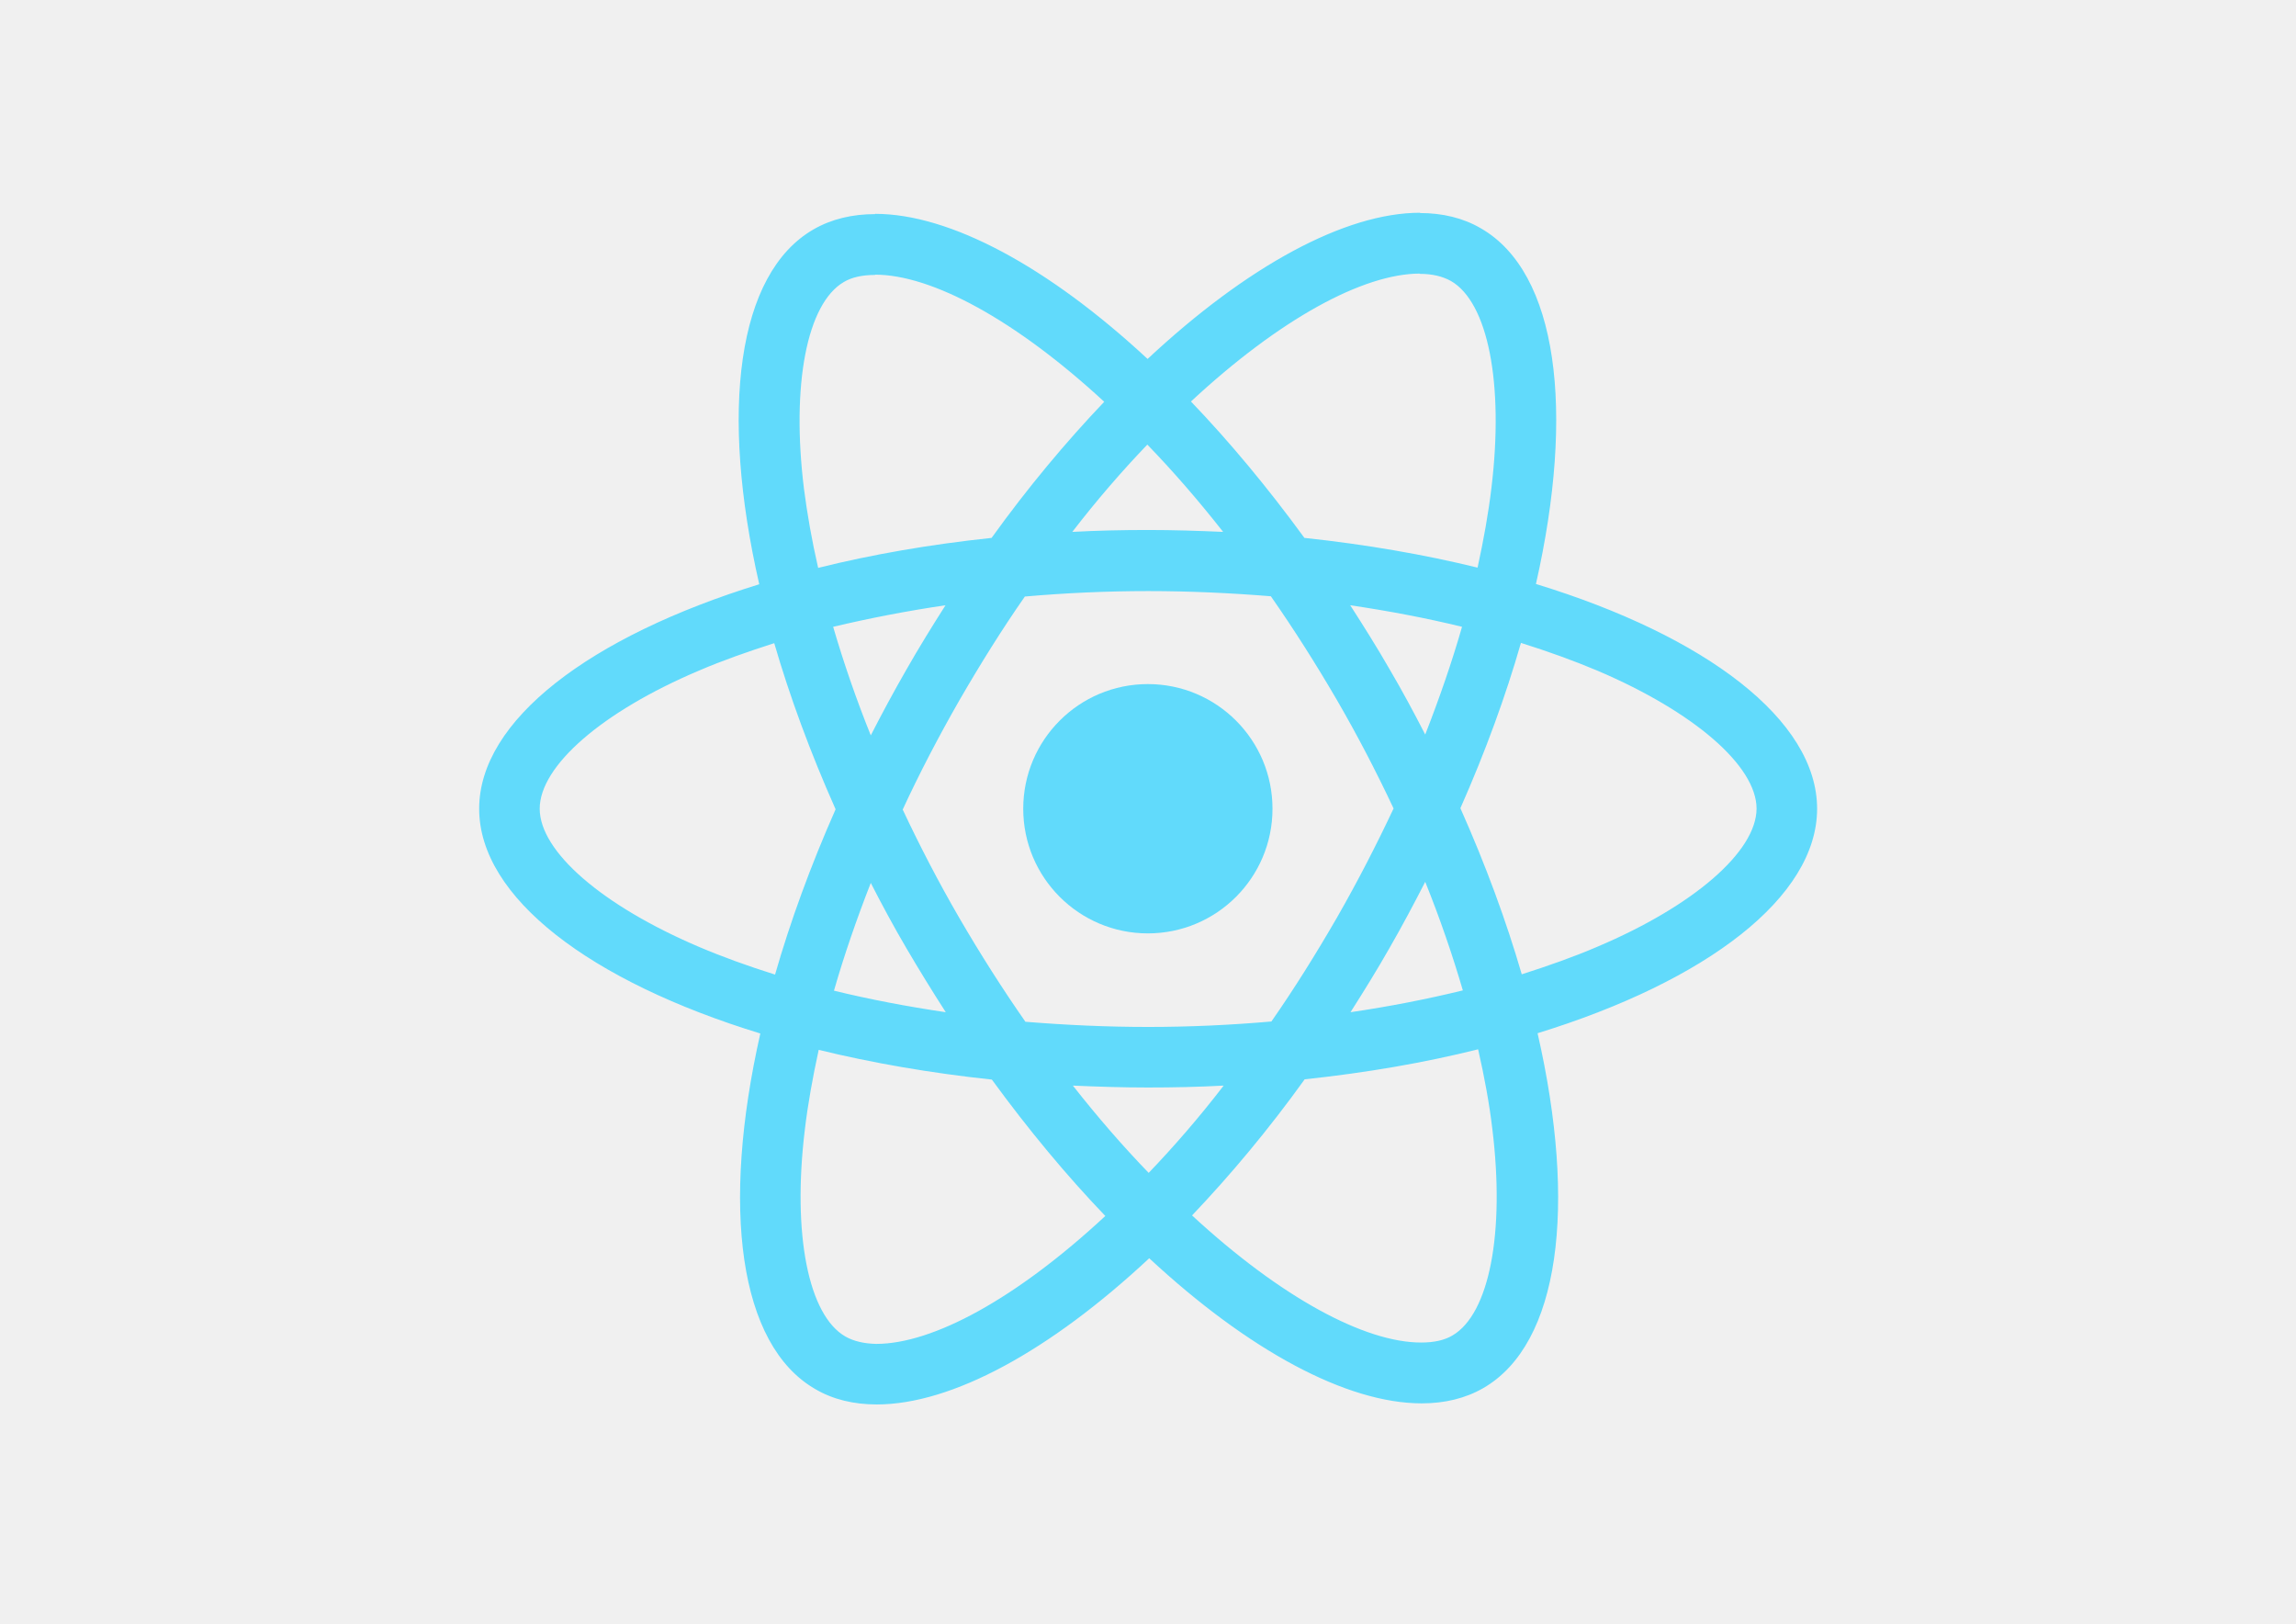
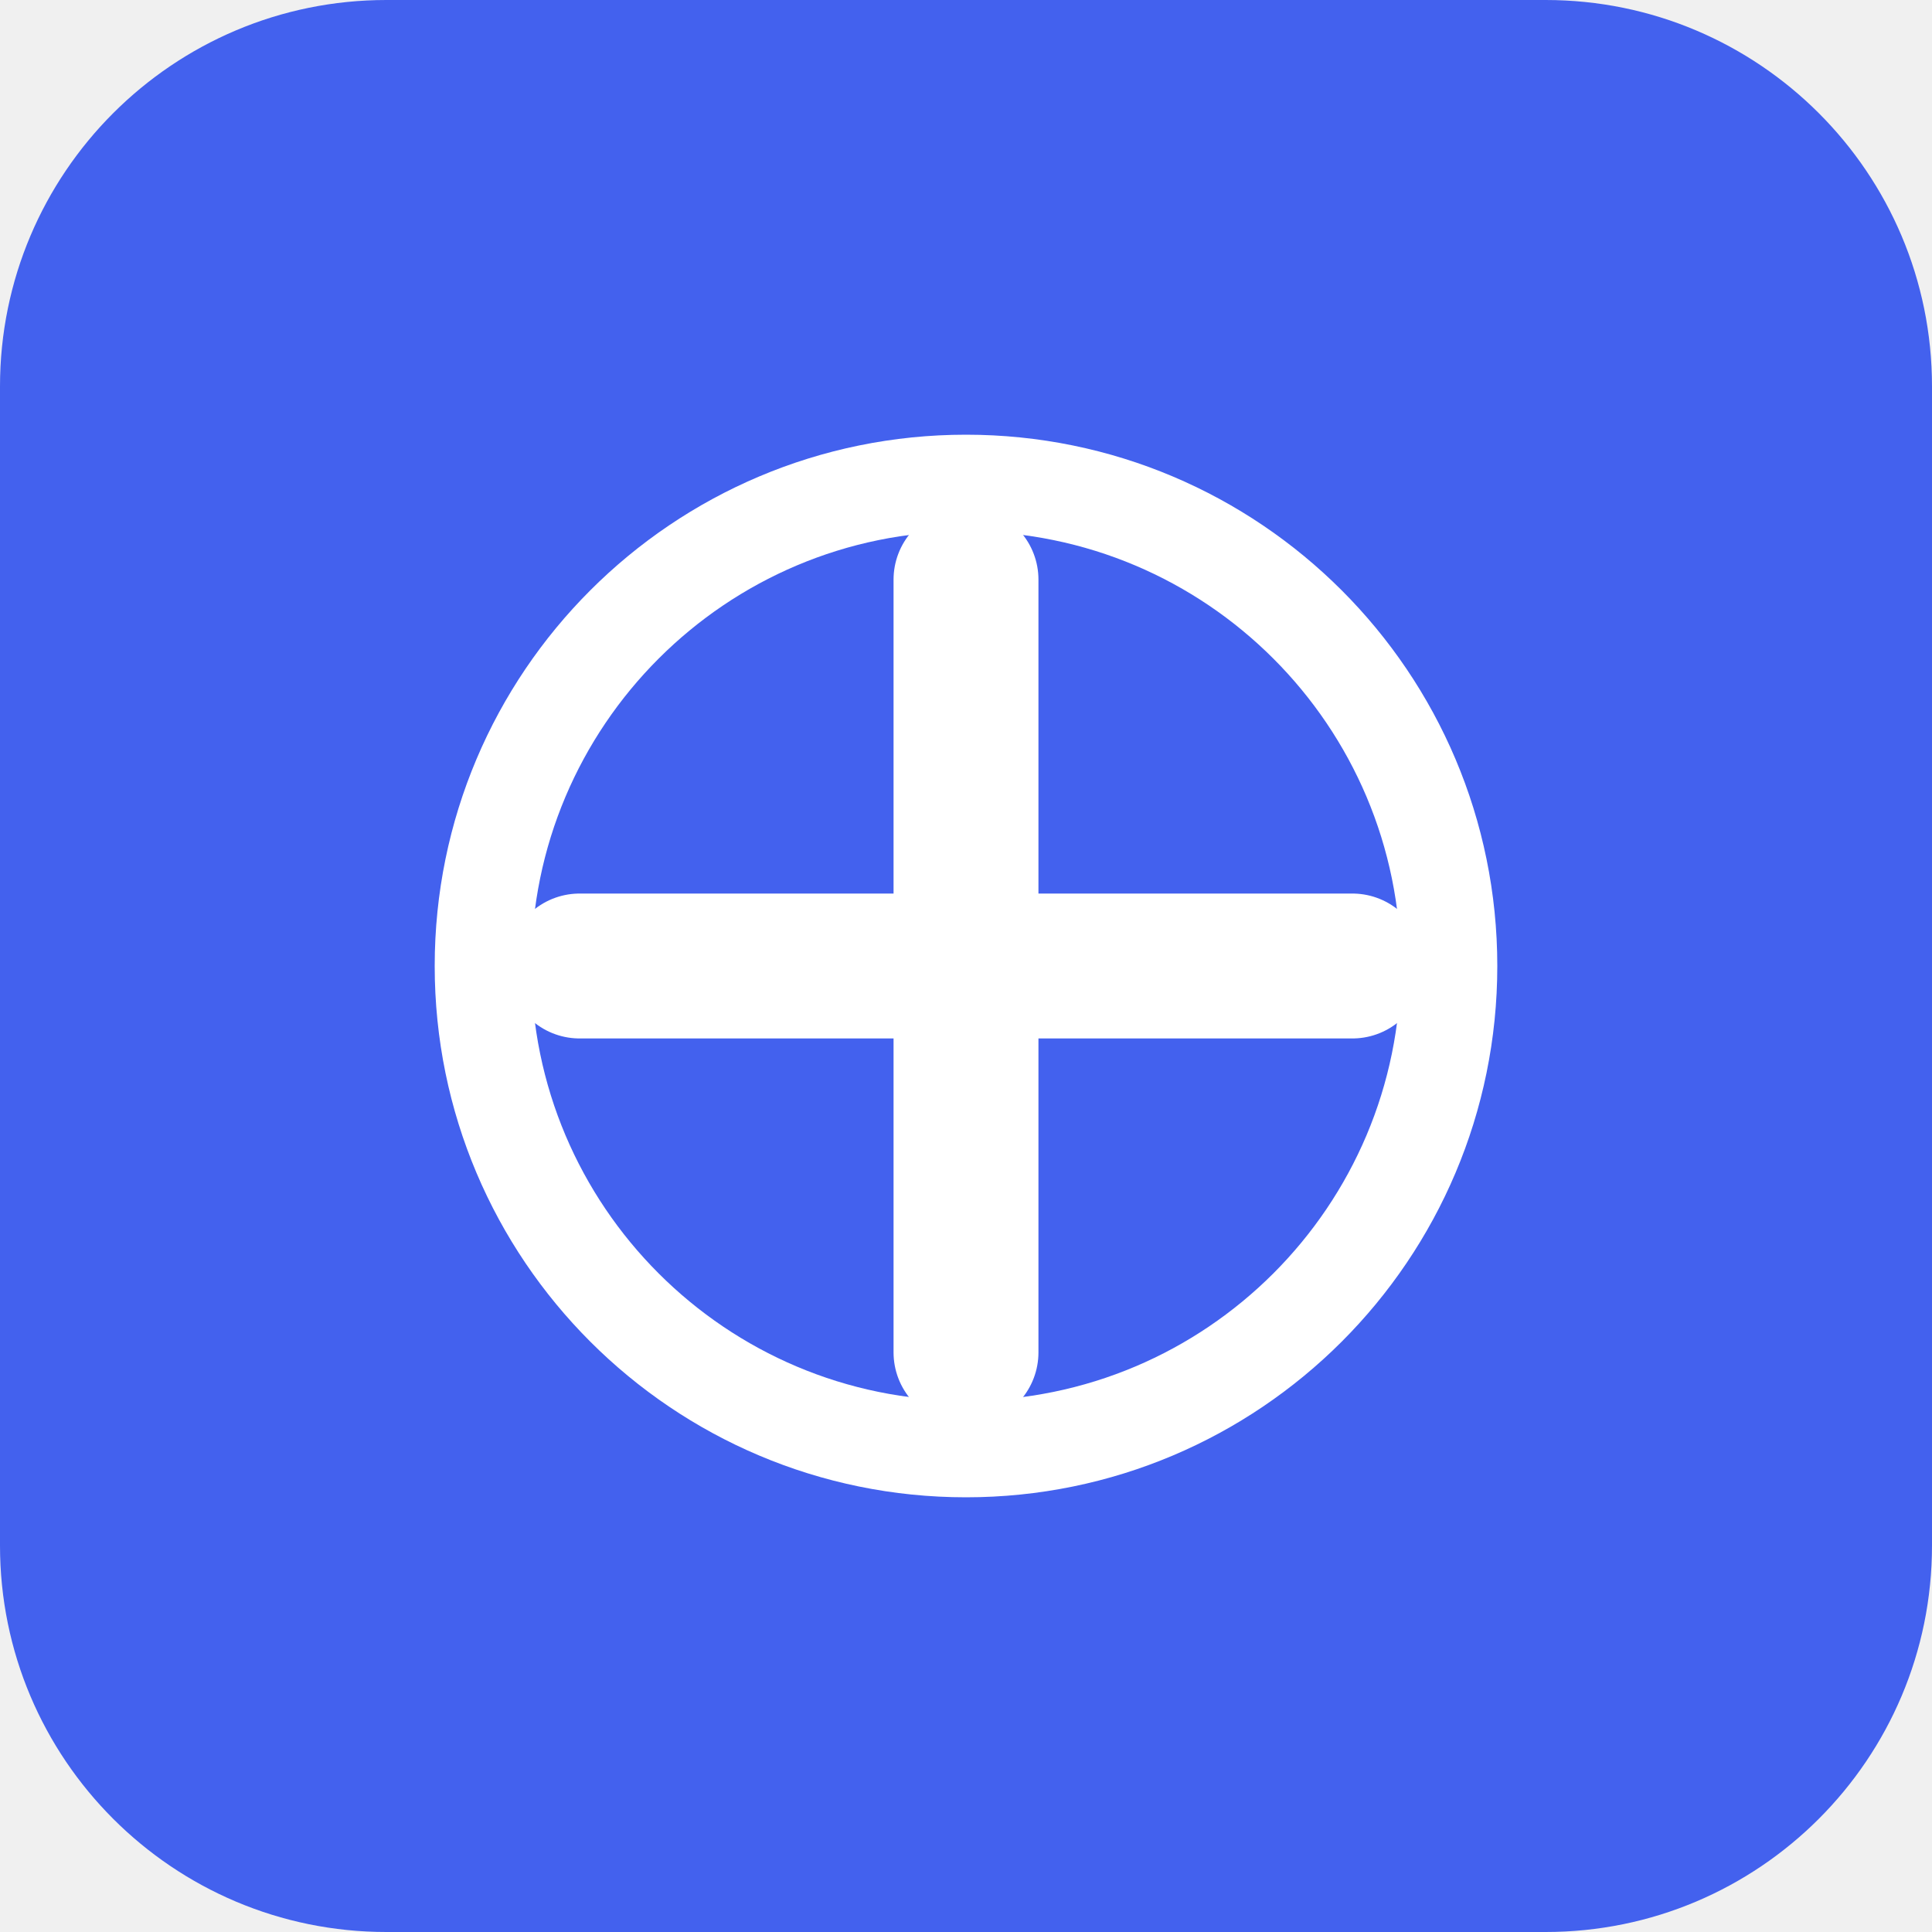
- <svg xmlns="http://www.w3.org/2000/svg" viewBox="0 0 841.9 595.3">
-   <g fill="#61DAFB">
-     <path d="M666.3 296.5c0-32.5-40.7-63.3-103.1-82.4 14.4-63.6 8-114.2-20.2-130.4-6.5-3.8-14.1-5.6-22.4-5.6v22.3c4.6 0 8.3.9 11.4 2.6 13.6 7.8 19.5 37.5 14.9 75.7-1.1 9.4-2.9 19.3-5.1 29.4-19.6-4.8-41-8.5-63.5-10.9-13.5-18.5-27.5-35.3-41.6-50 32.6-30.3 63.2-46.9 84-46.9V78c-27.5 0-63.5 19.6-99.9 53.6-36.4-33.8-72.4-53.2-99.9-53.2v22.3c20.7 0 51.4 16.5 84 46.6-14 14.7-28 31.4-41.3 49.9-22.6 2.4-44 6.1-63.6 11-2.3-10-4-19.7-5.2-29-4.7-38.2 1.1-67.9 14.6-75.8 3-1.8 6.9-2.6 11.5-2.6V78.5c-8.4 0-16 1.8-22.6 5.6-28.1 16.2-34.4 66.7-19.9 130.1-62.2 19.2-102.7 49.9-102.7 82.3 0 32.5 40.7 63.3 103.1 82.4-14.4 63.6-8 114.2 20.2 130.4 6.5 3.8 14.1 5.6 22.5 5.6 27.5 0 63.5-19.6 99.9-53.6 36.4 33.8 72.4 53.2 99.9 53.2 8.4 0 16-1.8 22.6-5.6 28.1-16.2 34.4-66.7 19.9-130.1 62-19.1 102.5-49.9 102.5-82.3zm-130.2-66.7c-3.7 12.9-8.3 26.2-13.5 39.5-4.1-8-8.4-16-13.1-24-4.6-8-9.5-15.8-14.4-23.4 14.2 2.1 27.9 4.7 41 7.9zm-45.8 106.5c-7.8 13.5-15.8 26.3-24.1 38.2-14.9 1.3-30 2-45.2 2-15.1 0-30.2-.7-45-1.9-8.3-11.9-16.4-24.6-24.2-38-7.6-13.1-14.5-26.4-20.8-39.8 6.2-13.4 13.2-26.8 20.7-39.9 7.8-13.5 15.8-26.3 24.1-38.2 14.9-1.3 30-2 45.2-2 15.1 0 30.2.7 45 1.9 8.3 11.9 16.4 24.6 24.2 38 7.6 13.1 14.5 26.4 20.8 39.8-6.3 13.4-13.2 26.8-20.7 39.9zm32.3-13c5.4 13.4 10 26.8 13.8 39.8-13.1 3.2-26.9 5.9-41.2 8 4.9-7.7 9.8-15.6 14.4-23.7 4.6-8 8.9-16.1 13-24.1zM421.2 430c-9.3-9.6-18.6-20.3-27.8-32 9 .4 18.2.7 27.5.7 9.4 0 18.7-.2 27.8-.7-9 11.7-18.3 22.4-27.5 32zm-74.4-58.9c-14.2-2.1-27.9-4.7-41-7.9 3.7-12.9 8.3-26.2 13.5-39.5 4.1 8 8.4 16 13.1 24 4.7 8 9.5 15.8 14.4 23.4zM420.7 163c9.3 9.6 18.6 20.3 27.8 32-9-.4-18.2-.7-27.5-.7-9.4 0-18.7.2-27.8.7 9-11.7 18.3-22.4 27.5-32zm-74 58.9c-4.9 7.7-9.8 15.6-14.4 23.7-4.6 8-8.9 16-13 24-5.4-13.4-10-26.8-13.8-39.8 13.1-3.1 26.9-5.8 41.2-7.9zm-90.5 125.2c-35.4-15.1-58.3-34.9-58.3-50.6 0-15.7 22.9-35.6 58.3-50.6 8.6-3.7 18-7 27.7-10.1 5.7 19.6 13.2 40 22.5 60.9-9.2 20.8-16.6 41.1-22.2 60.6-9.9-3.1-19.3-6.5-28-10.2zM310 490c-13.6-7.8-19.5-37.5-14.9-75.7 1.1-9.4 2.9-19.3 5.1-29.4 19.6 4.8 41 8.5 63.5 10.9 13.5 18.5 27.5 35.3 41.6 50-32.6 30.3-63.2 46.9-84 46.9-4.5-.1-8.3-1-11.3-2.7zm237.2-76.2c4.7 38.2-1.1 67.9-14.6 75.8-3 1.8-6.9 2.6-11.5 2.6-20.7 0-51.4-16.5-84-46.6 14-14.7 28-31.4 41.3-49.9 22.6-2.4 44-6.1 63.6-11 2.3 10.1 4.1 19.8 5.2 29.1zm38.5-66.7c-8.6 3.7-18 7-27.7 10.1-5.7-19.6-13.2-40-22.5-60.9 9.2-20.8 16.6-41.1 22.2-60.6 9.9 3.1 19.3 6.5 28.1 10.2 35.4 15.1 58.3 34.9 58.3 50.6-.1 15.7-23 35.6-58.4 50.6zM320.8 78.4z" />
-     <circle cx="420.9" cy="296.5" r="45.7" />
-     <path d="M520.5 78.1z" />
-   </g>
+ <svg xmlns="http://www.w3.org/2000/svg" width="40" height="40" viewBox="0 0 40 40" fill="none">
+   <rect width="40" height="40" rx="8" fill="#4361EE" />
+   <path d="M12 20H28" stroke="white" stroke-width="3" stroke-linecap="round" />
+   <path d="M20 12L20 28" stroke="white" stroke-width="3" stroke-linecap="round" />
+   <circle cx="20" cy="20" r="10" stroke="white" stroke-width="2" />
</svg>
